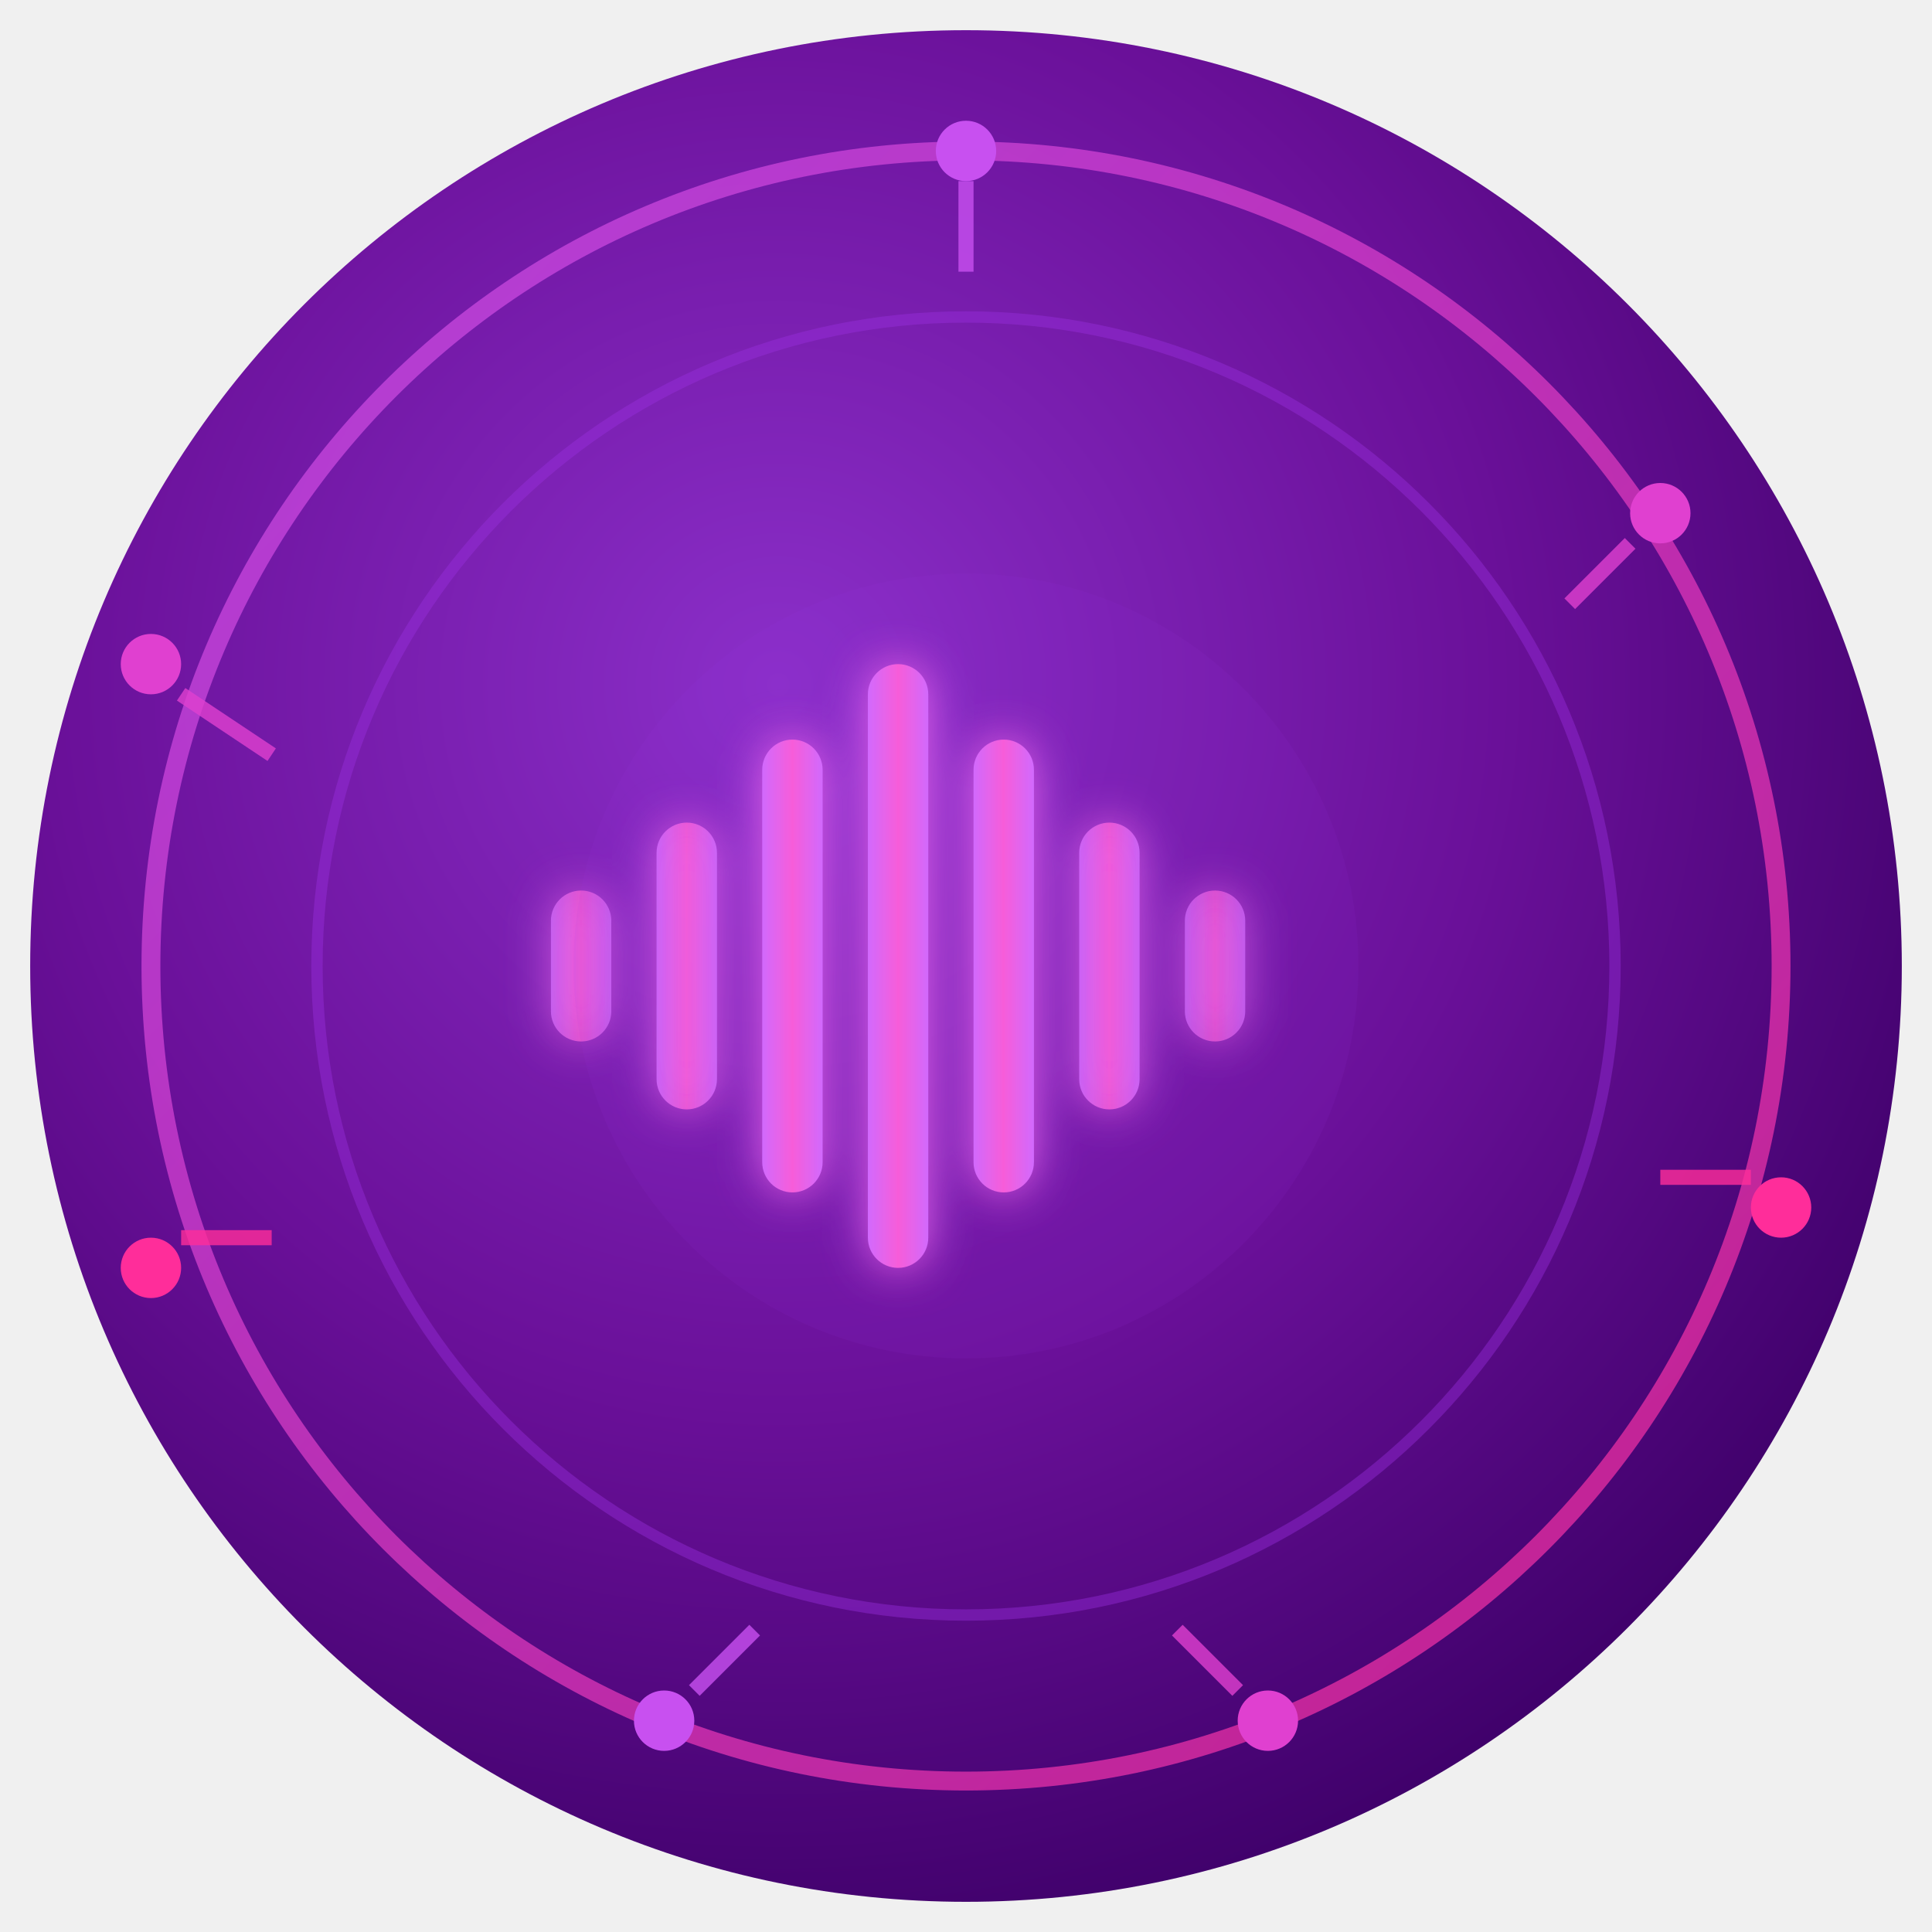
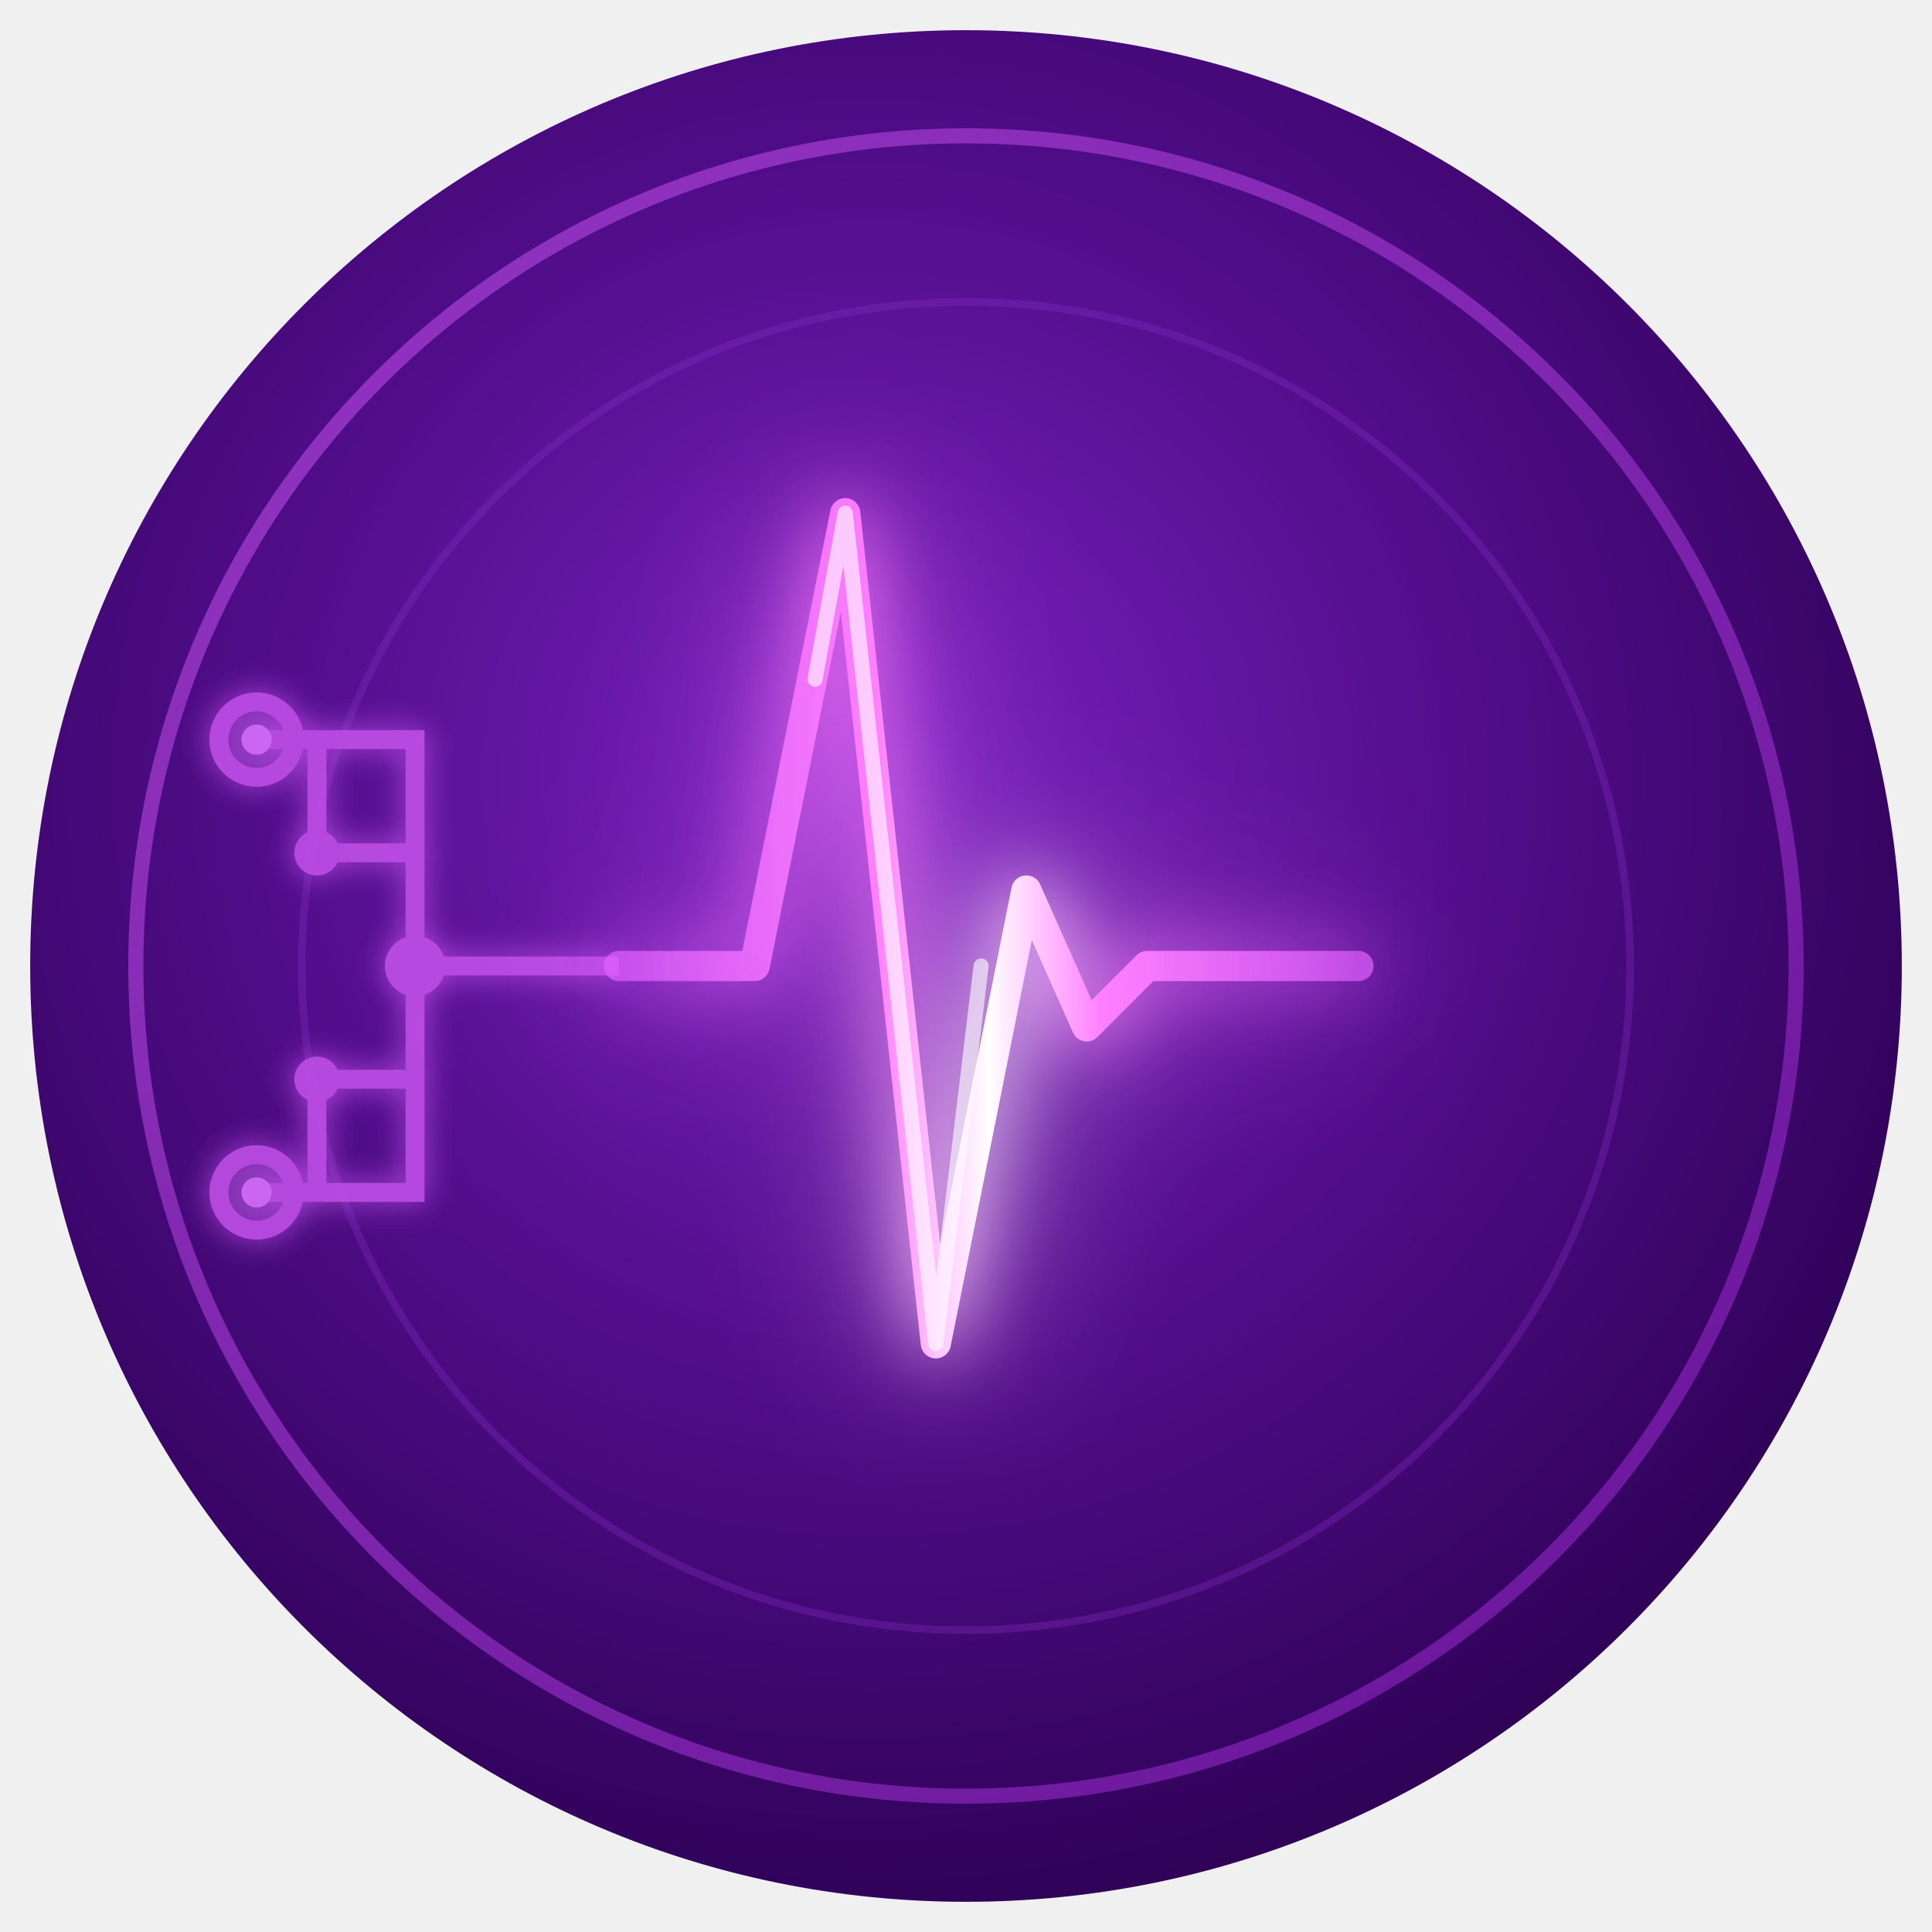
<svg xmlns="http://www.w3.org/2000/svg" width="256" height="256" viewBox="0 0 256 256" fill="none">
  <defs>
-     <radialGradient id="bgGrad" cx="40%" cy="35%" r="70%">
-       <stop offset="0%" stop-color="#8B2FC9" />
-       <stop offset="55%" stop-color="#6A1099" />
-       <stop offset="100%" stop-color="#3D0068" />
+     <radialGradient id="bgGrad" cx="45%" cy="40%" r="65%">
+       <stop offset="0%" stop-color="#7B22C0" />
+       <stop offset="50%" stop-color="#510D8A" />
+       <stop offset="100%" stop-color="#2A0050" />
    </radialGradient>
    <linearGradient id="ringGrad" x1="0%" y1="0%" x2="100%" y2="100%">
-       <stop offset="0%" stop-color="#C850F0" />
-       <stop offset="100%" stop-color="#FF2D9A" />
+       <stop offset="0%" stop-color="#C050E8" />
+       <stop offset="100%" stop-color="#8B20C0" />
    </linearGradient>
-     <linearGradient id="waveGrad" x1="0%" y1="0%" x2="100%" y2="0%">
-       <stop offset="0%" stop-color="#D66EFF" />
-       <stop offset="50%" stop-color="#FF61D8" />
-       <stop offset="100%" stop-color="#D66EFF" />
-     </linearGradient>
-     <filter id="glow">
-       <feGaussianBlur stdDeviation="3" result="coloredBlur" />
+     <filter id="waveGlow" x="-30%" y="-80%" width="160%" height="260%">
+       <feGaussianBlur stdDeviation="5" result="blur1" />
+       <feGaussianBlur stdDeviation="10" result="blur2" />
      <feMerge>
-         <feMergeNode in="coloredBlur" />
+         <feMergeNode in="blur2" />
+         <feMergeNode in="blur1" />
        <feMergeNode in="SourceGraphic" />
      </feMerge>
    </filter>
+     <filter id="traceGlow" x="-20%" y="-20%" width="140%" height="140%">
+       <feGaussianBlur stdDeviation="2" result="blur" />
+       <feMerge>
+         <feMergeNode in="blur" />
+         <feMergeNode in="SourceGraphic" />
+       </feMerge>
+     </filter>
+     <linearGradient id="waveGrad" x1="0%" y1="0%" x2="100%" y2="0%">
+       <stop offset="0%" stop-color="#E060FF" stop-opacity="0.7" />
+       <stop offset="35%" stop-color="#FF80FF" />
+       <stop offset="50%" stop-color="#FFFFFF" />
+       <stop offset="65%" stop-color="#FF80FF" />
+       <stop offset="100%" stop-color="#E060FF" stop-opacity="0.7" />
+     </linearGradient>
  </defs>
  <circle cx="128" cy="128" r="124" fill="url(#bgGrad)" />
-   <circle cx="128" cy="128" r="108" stroke="url(#ringGrad)" stroke-width="2.5" fill="none" opacity="0.7" />
-   <circle cx="128" cy="20" r="4" fill="#C850F0" />
-   <circle cx="220" cy="68" r="4" fill="#E040D0" />
-   <circle cx="236" cy="160" r="4" fill="#FF2D9A" />
-   <circle cx="168" cy="228" r="4" fill="#E040D0" />
-   <circle cx="88" cy="228" r="4" fill="#C850F0" />
-   <circle cx="20" cy="168" r="4" fill="#FF2D9A" />
-   <circle cx="20" cy="88" r="4" fill="#E040D0" />
-   <line x1="128" y1="24" x2="128" y2="36" stroke="#C850F0" stroke-width="2" opacity="0.8" />
-   <line x1="216" y1="72" x2="208" y2="80" stroke="#E040D0" stroke-width="2" opacity="0.8" />
-   <line x1="232" y1="156" x2="220" y2="156" stroke="#FF2D9A" stroke-width="2" opacity="0.8" />
-   <line x1="164" y1="224" x2="156" y2="216" stroke="#E040D0" stroke-width="2" opacity="0.8" />
-   <line x1="92" y1="224" x2="100" y2="216" stroke="#C850F0" stroke-width="2" opacity="0.8" />
-   <line x1="24" y1="164" x2="36" y2="164" stroke="#FF2D9A" stroke-width="2" opacity="0.8" />
-   <line x1="24" y1="92" x2="36" y2="100" stroke="#E040D0" stroke-width="2" opacity="0.8" />
-   <circle cx="128" cy="128" r="86" stroke="#9B30E0" stroke-width="1.5" fill="none" opacity="0.4" />
-   <g filter="url(#glow)">
-     <rect x="73" y="118" width="8" height="20" rx="4" fill="url(#waveGrad)" opacity="0.7" />
-     <rect x="87" y="109" width="8" height="38" rx="4" fill="url(#waveGrad)" opacity="0.85" />
-     <rect x="101" y="98" width="8" height="60" rx="4" fill="url(#waveGrad)" />
-     <rect x="115" y="88" width="8" height="80" rx="4" fill="url(#waveGrad)" />
-     <rect x="129" y="98" width="8" height="60" rx="4" fill="url(#waveGrad)" />
-     <rect x="143" y="109" width="8" height="38" rx="4" fill="url(#waveGrad)" opacity="0.85" />
-     <rect x="157" y="118" width="8" height="20" rx="4" fill="url(#waveGrad)" opacity="0.7" />
+   <circle cx="128" cy="128" r="110" stroke="url(#ringGrad)" stroke-width="2" fill="none" opacity="0.6" />
+   <circle cx="128" cy="128" r="88" stroke="#8B30C8" stroke-width="1" fill="none" opacity="0.3" />
+   <g filter="url(#traceGlow)" stroke="#C050E8" stroke-width="2.5" fill="none" opacity="0.9">
+     <line x1="82" y1="128" x2="55" y2="128" />
+     <circle cx="55" cy="128" r="4" fill="#C050E8" stroke="none" />
+     <polyline points="55,128 55,98 34,98" />
+     <circle cx="34" cy="98" r="5" fill="none" stroke="#C050E8" stroke-width="2.5" />
+     <circle cx="34" cy="98" r="2" fill="#D870FF" stroke="none" />
+     <polyline points="55,113 42,113 42,98" />
+     <circle cx="42" cy="113" r="3" fill="#C050E8" stroke="none" />
+     <polyline points="55,128 55,158 34,158" />
+     <circle cx="34" cy="158" r="5" fill="none" stroke="#C050E8" stroke-width="2.5" />
+     <circle cx="34" cy="158" r="2" fill="#D870FF" stroke="none" />
+     <polyline points="55,143 42,143 42,158" />
+     <circle cx="42" cy="143" r="3" fill="#C050E8" stroke="none" />
  </g>
-   <circle cx="128" cy="128" r="52" fill="#9B30E0" opacity="0.08" />
+   <g filter="url(#waveGlow)">
+     <polyline points="82,128 100,128 112,68 124,178 136,118 144,136 152,128 180,128" stroke="url(#waveGrad)" stroke-width="4" fill="none" stroke-linecap="round" stroke-linejoin="round" />
+   </g>
+   <g opacity="0.6">
+     <polyline points="108,90 112,68 124,178 130,128" stroke="#FFFFFF" stroke-width="2" fill="none" stroke-linecap="round" stroke-linejoin="round" />
+   </g>
</svg>
